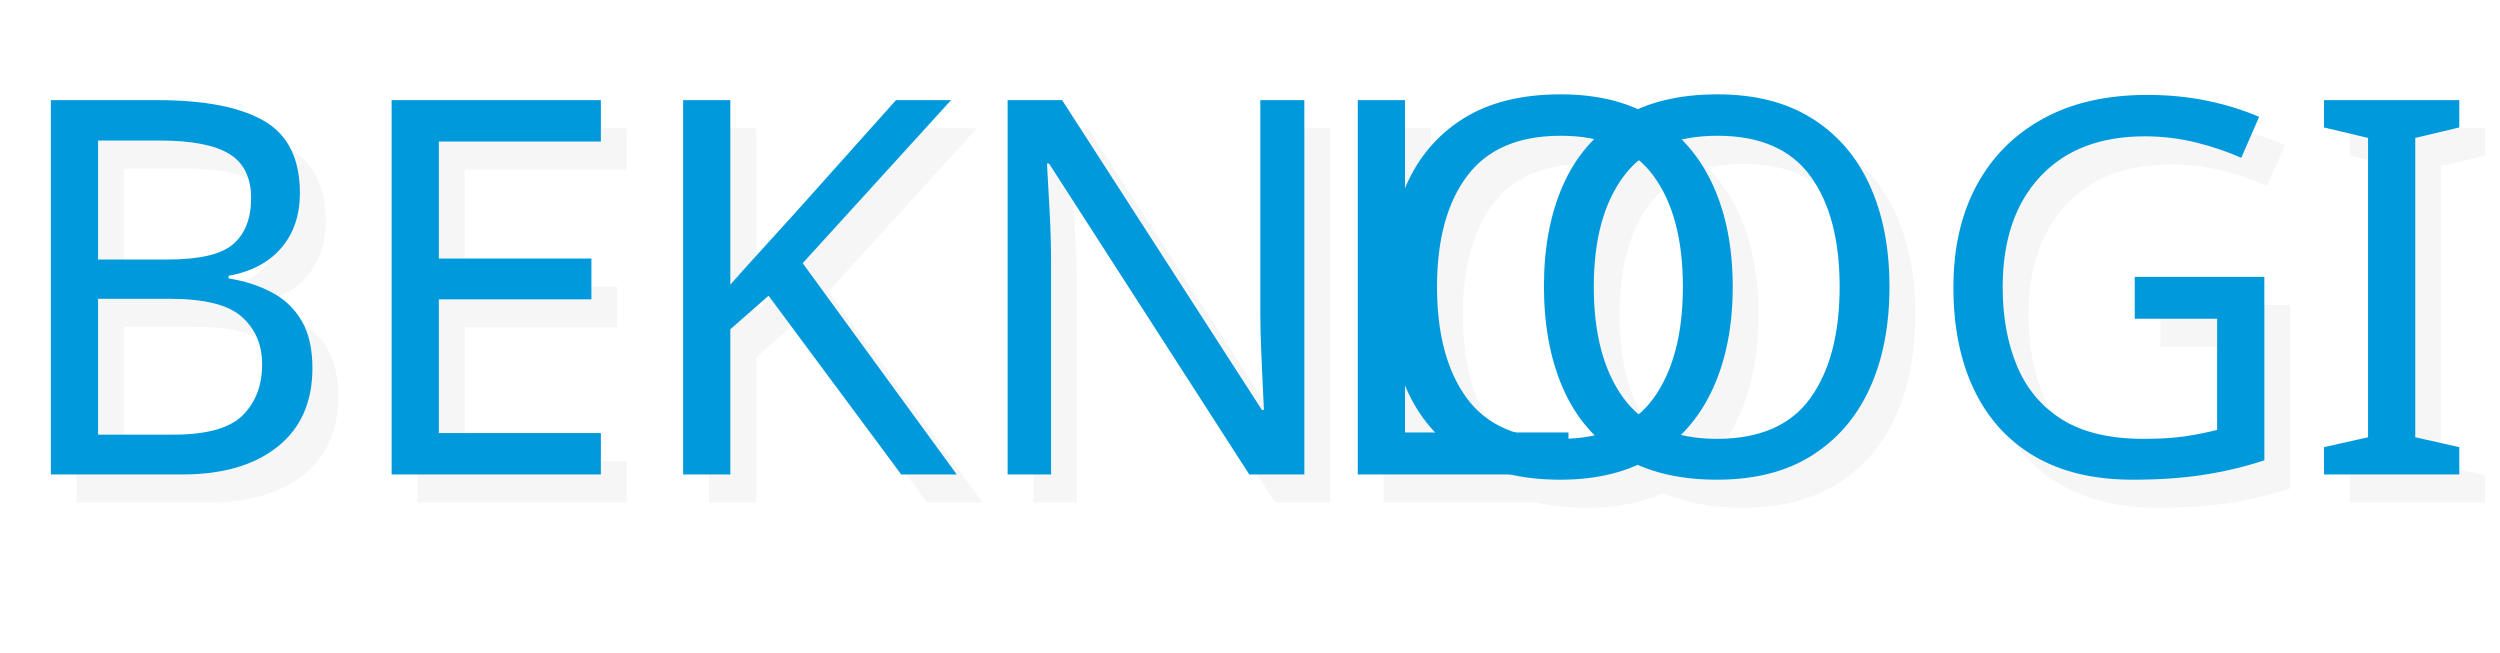
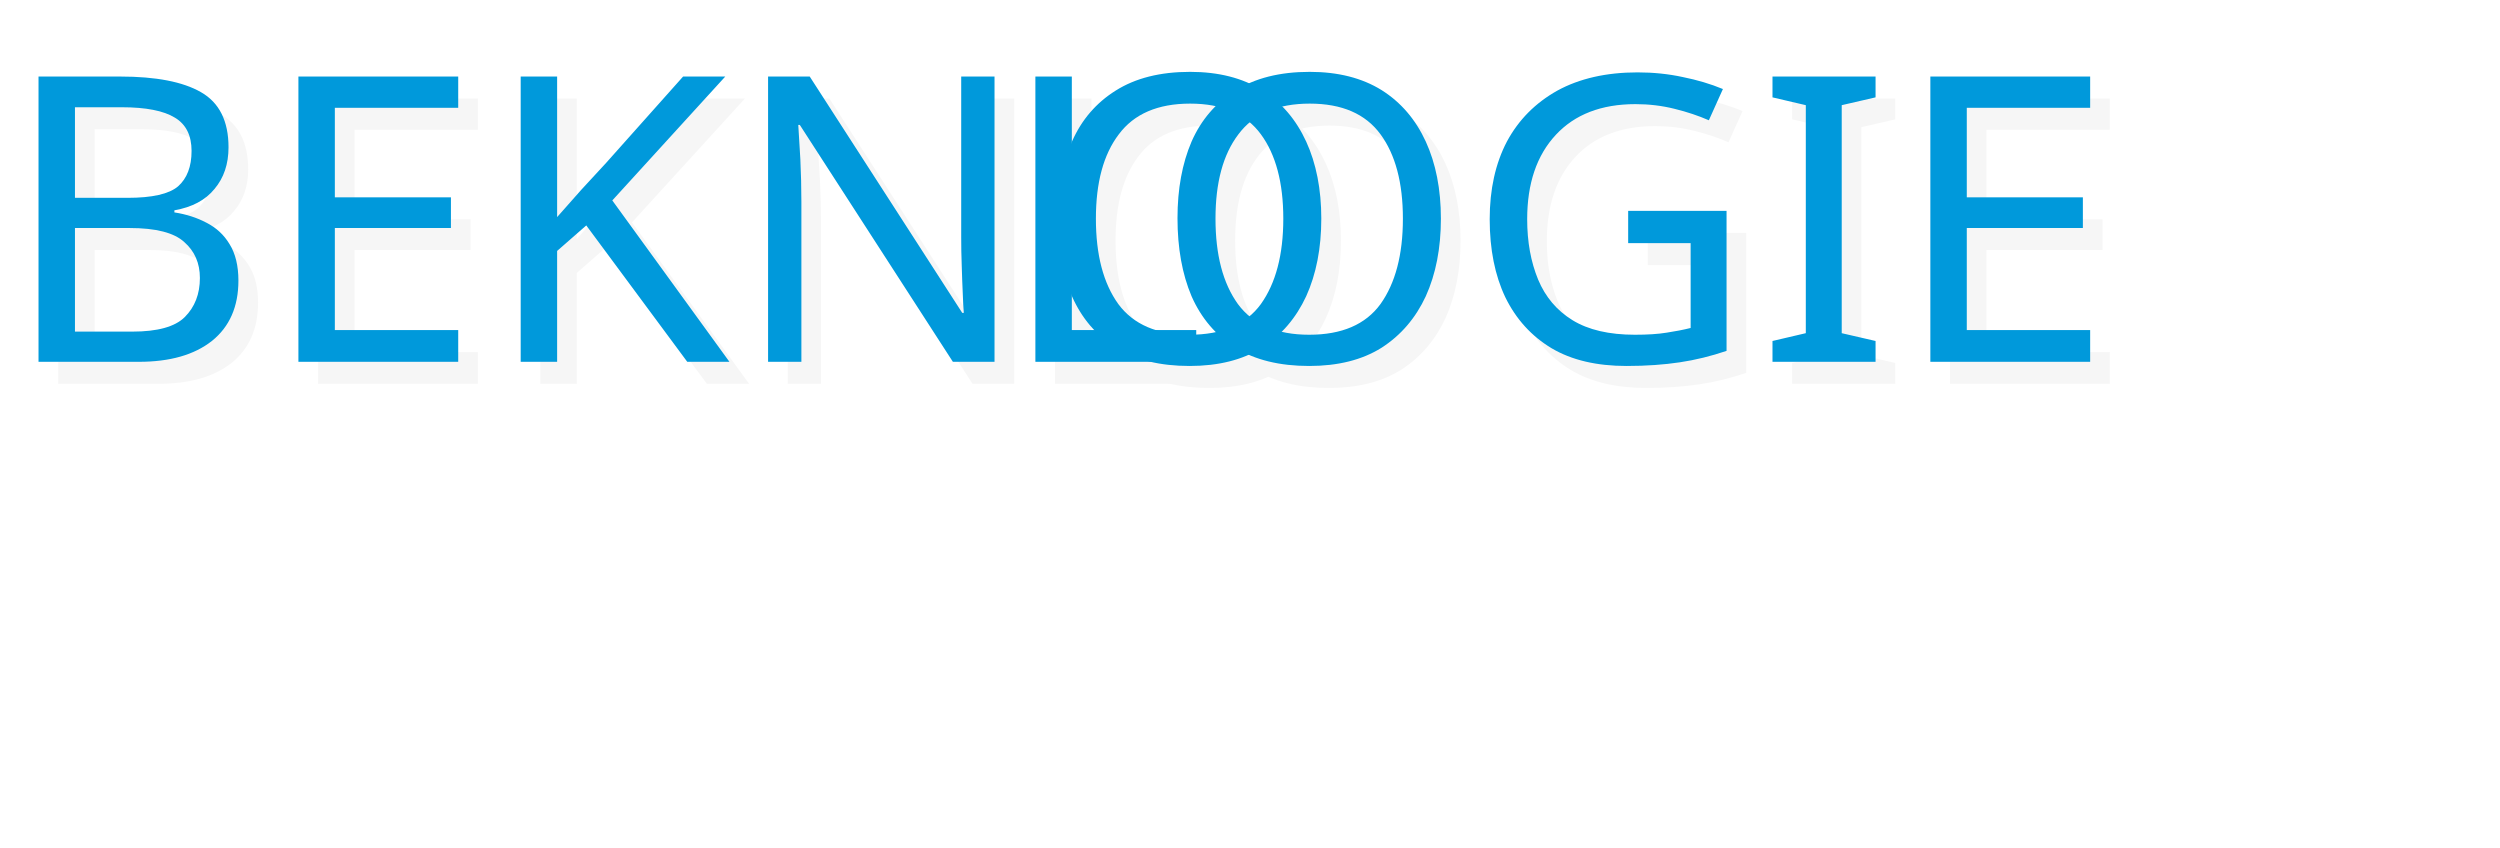
- <svg xmlns="http://www.w3.org/2000/svg" viewBox="0 0 343.34 89.68">
+ <svg xmlns="http://www.w3.org/2000/svg" viewBox="0 0 75.04 25.43">
  <defs>
-     <style>.cls-1,.cls-3{font-size:72px;font-family:Oswald-Regular, Oswald;}.cls-1{fill:#f6f6f6;}.cls-2{letter-spacing:-0.01em;}.cls-3{fill:#0099db;}</style>
+     <style>.cls-1,.cls-3{font-size:12px;font-family:Oswald-Regular, Oswald;}.cls-1{fill:#f6f6f6;}.cls-2{letter-spacing:-0.01em;}.cls-3{fill:#0099db;}</style>
  </defs>
  <g id="Camada_2" data-name="Camada 2">
    <g id="Camada_1-2" data-name="Camada 1">
-       <text class="cls-1" transform="translate(3.55 69.02)">BEKNO<tspan class="cls-2" x="179.49" y="0">L</tspan>
-         <tspan x="207.65" y="0">OGIE</tspan>
+       <text class="cls-1" transform="translate(0.59 11.52)">BEKNO<tspan class="cls-2" x="29.92" y="0">L</tspan>
+         <tspan x="34.61" y="0">OGIE</tspan>
      </text>
-       <text class="cls-3" transform="translate(0 65.16)">BEKNO<tspan class="cls-2" x="179.49" y="0">L</tspan>
-         <tspan x="207.65" y="0">OGIE</tspan>
+       <text class="cls-3" transform="translate(0 10.86)">BEKNO<tspan class="cls-2" x="29.92" y="0">L</tspan>
+         <tspan x="34.61" y="0">OGIE</tspan>
      </text>
    </g>
  </g>
</svg>
